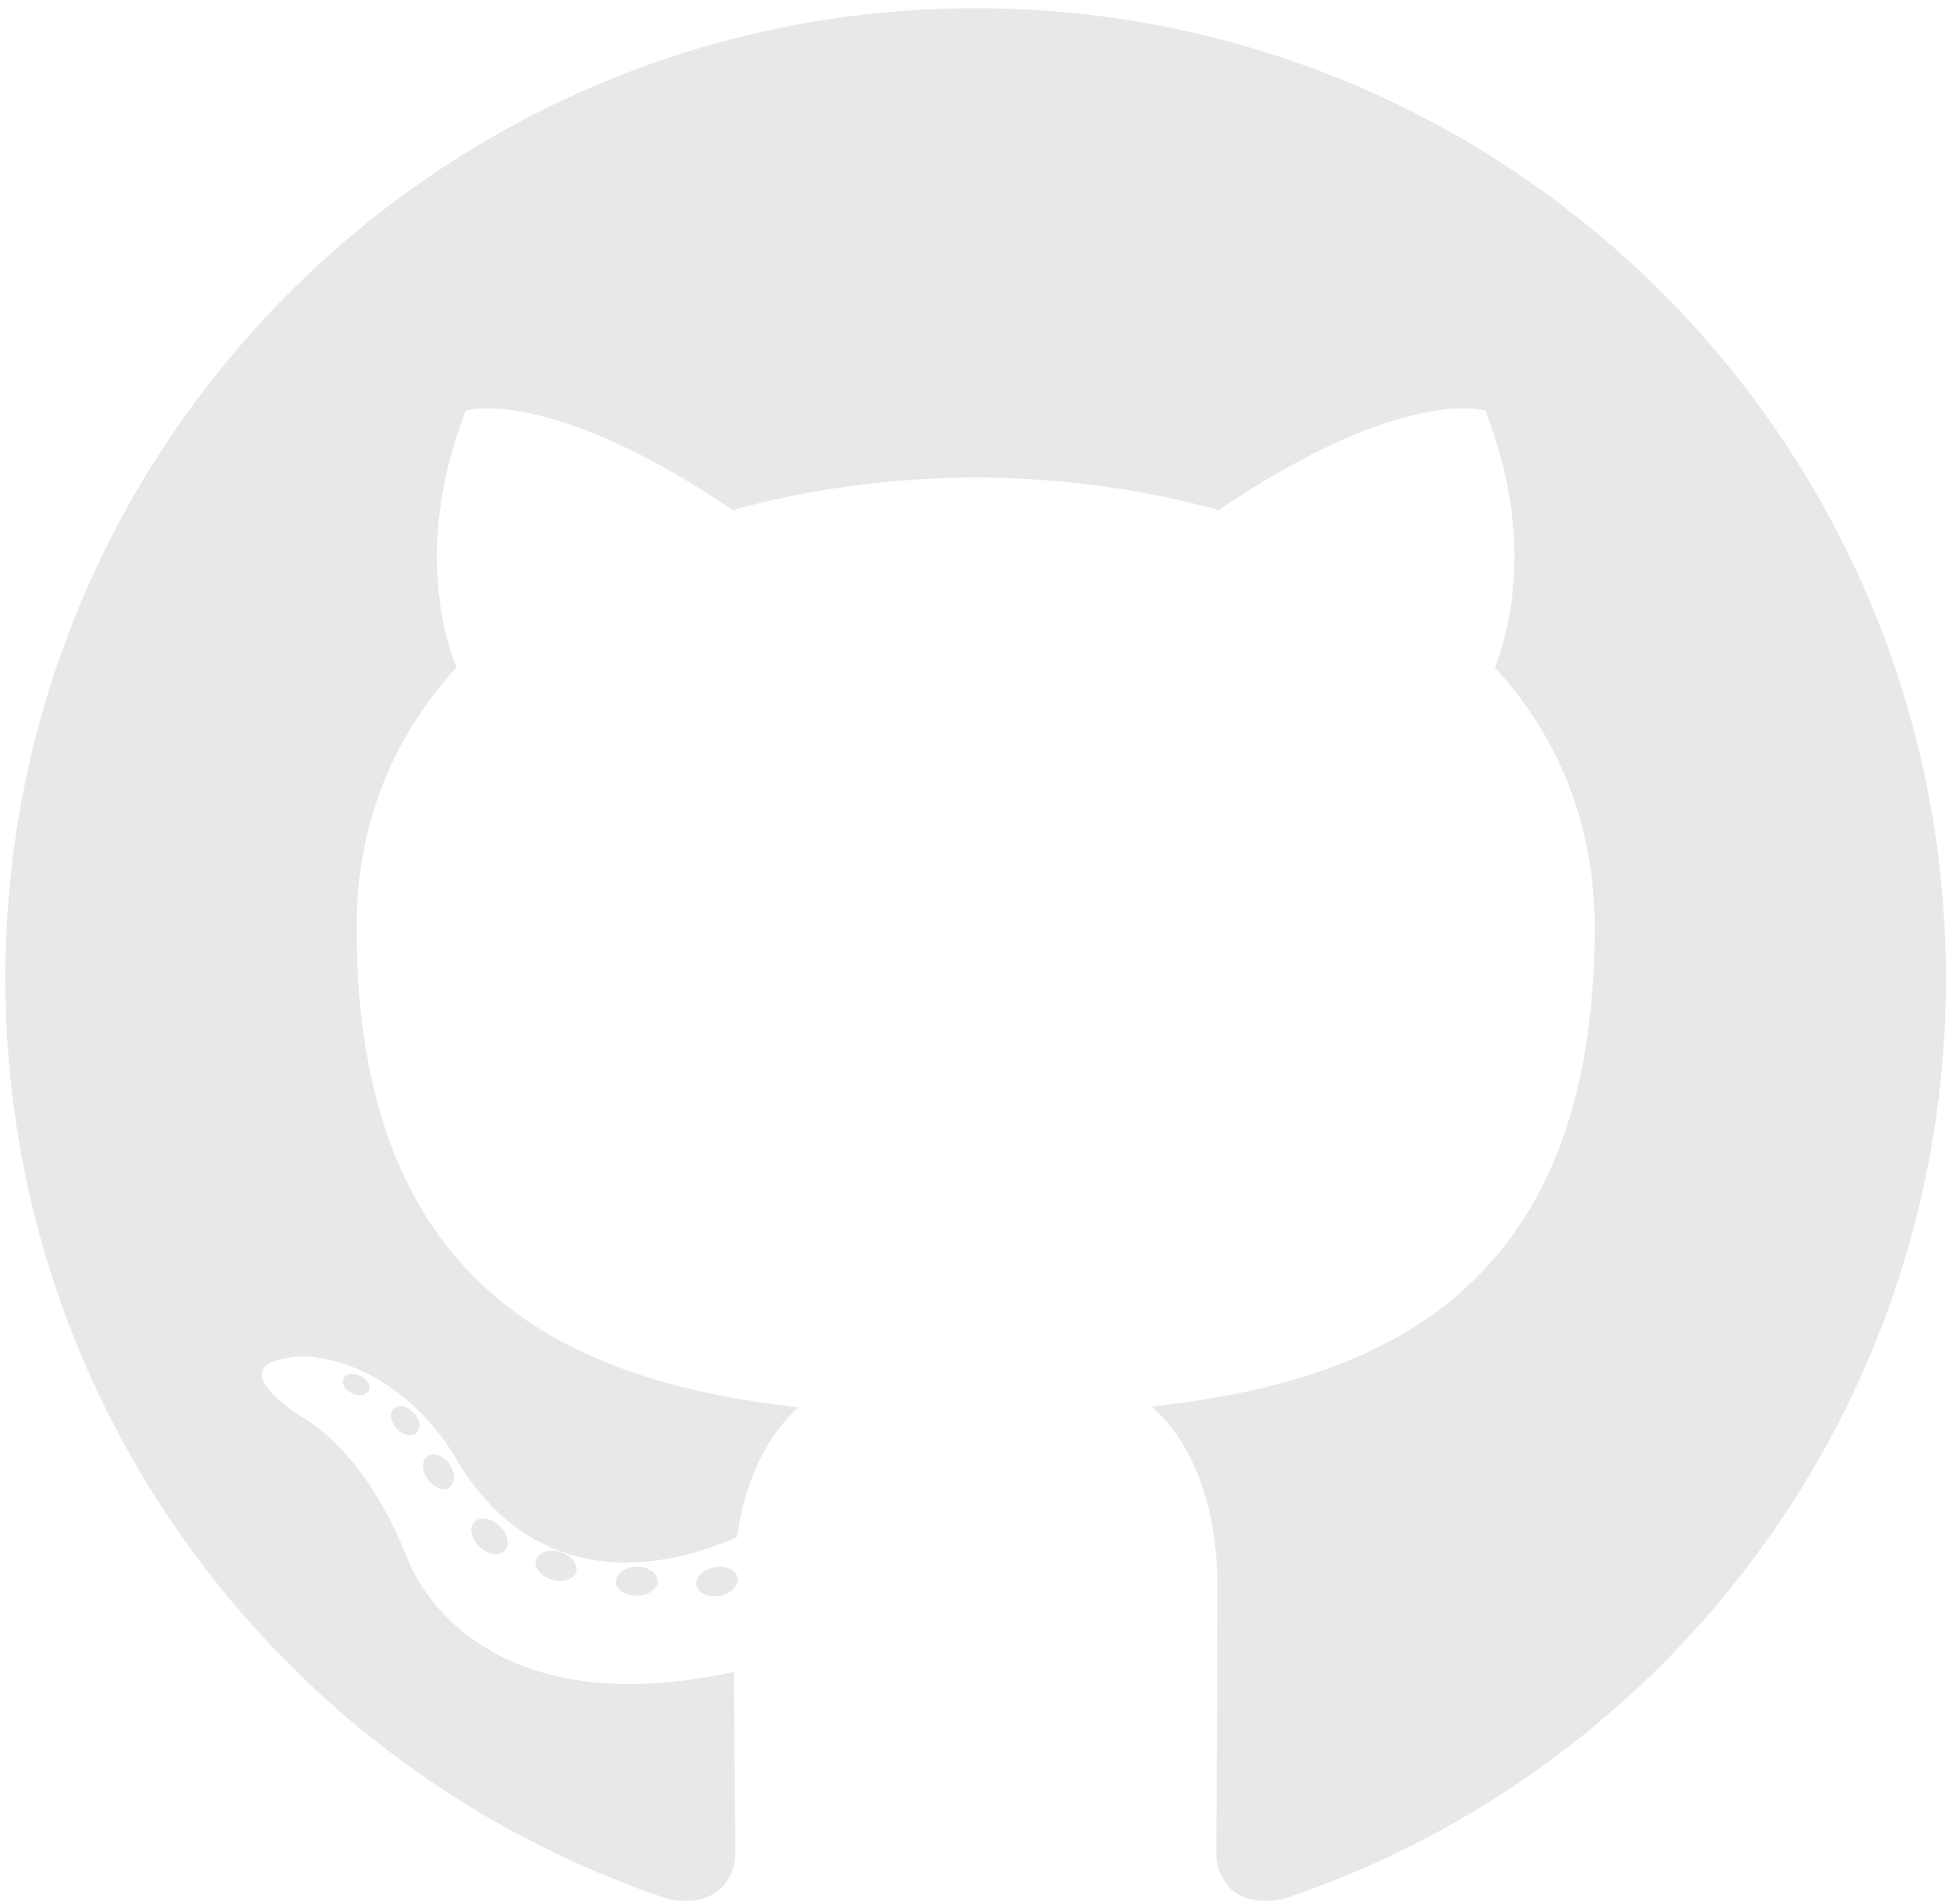
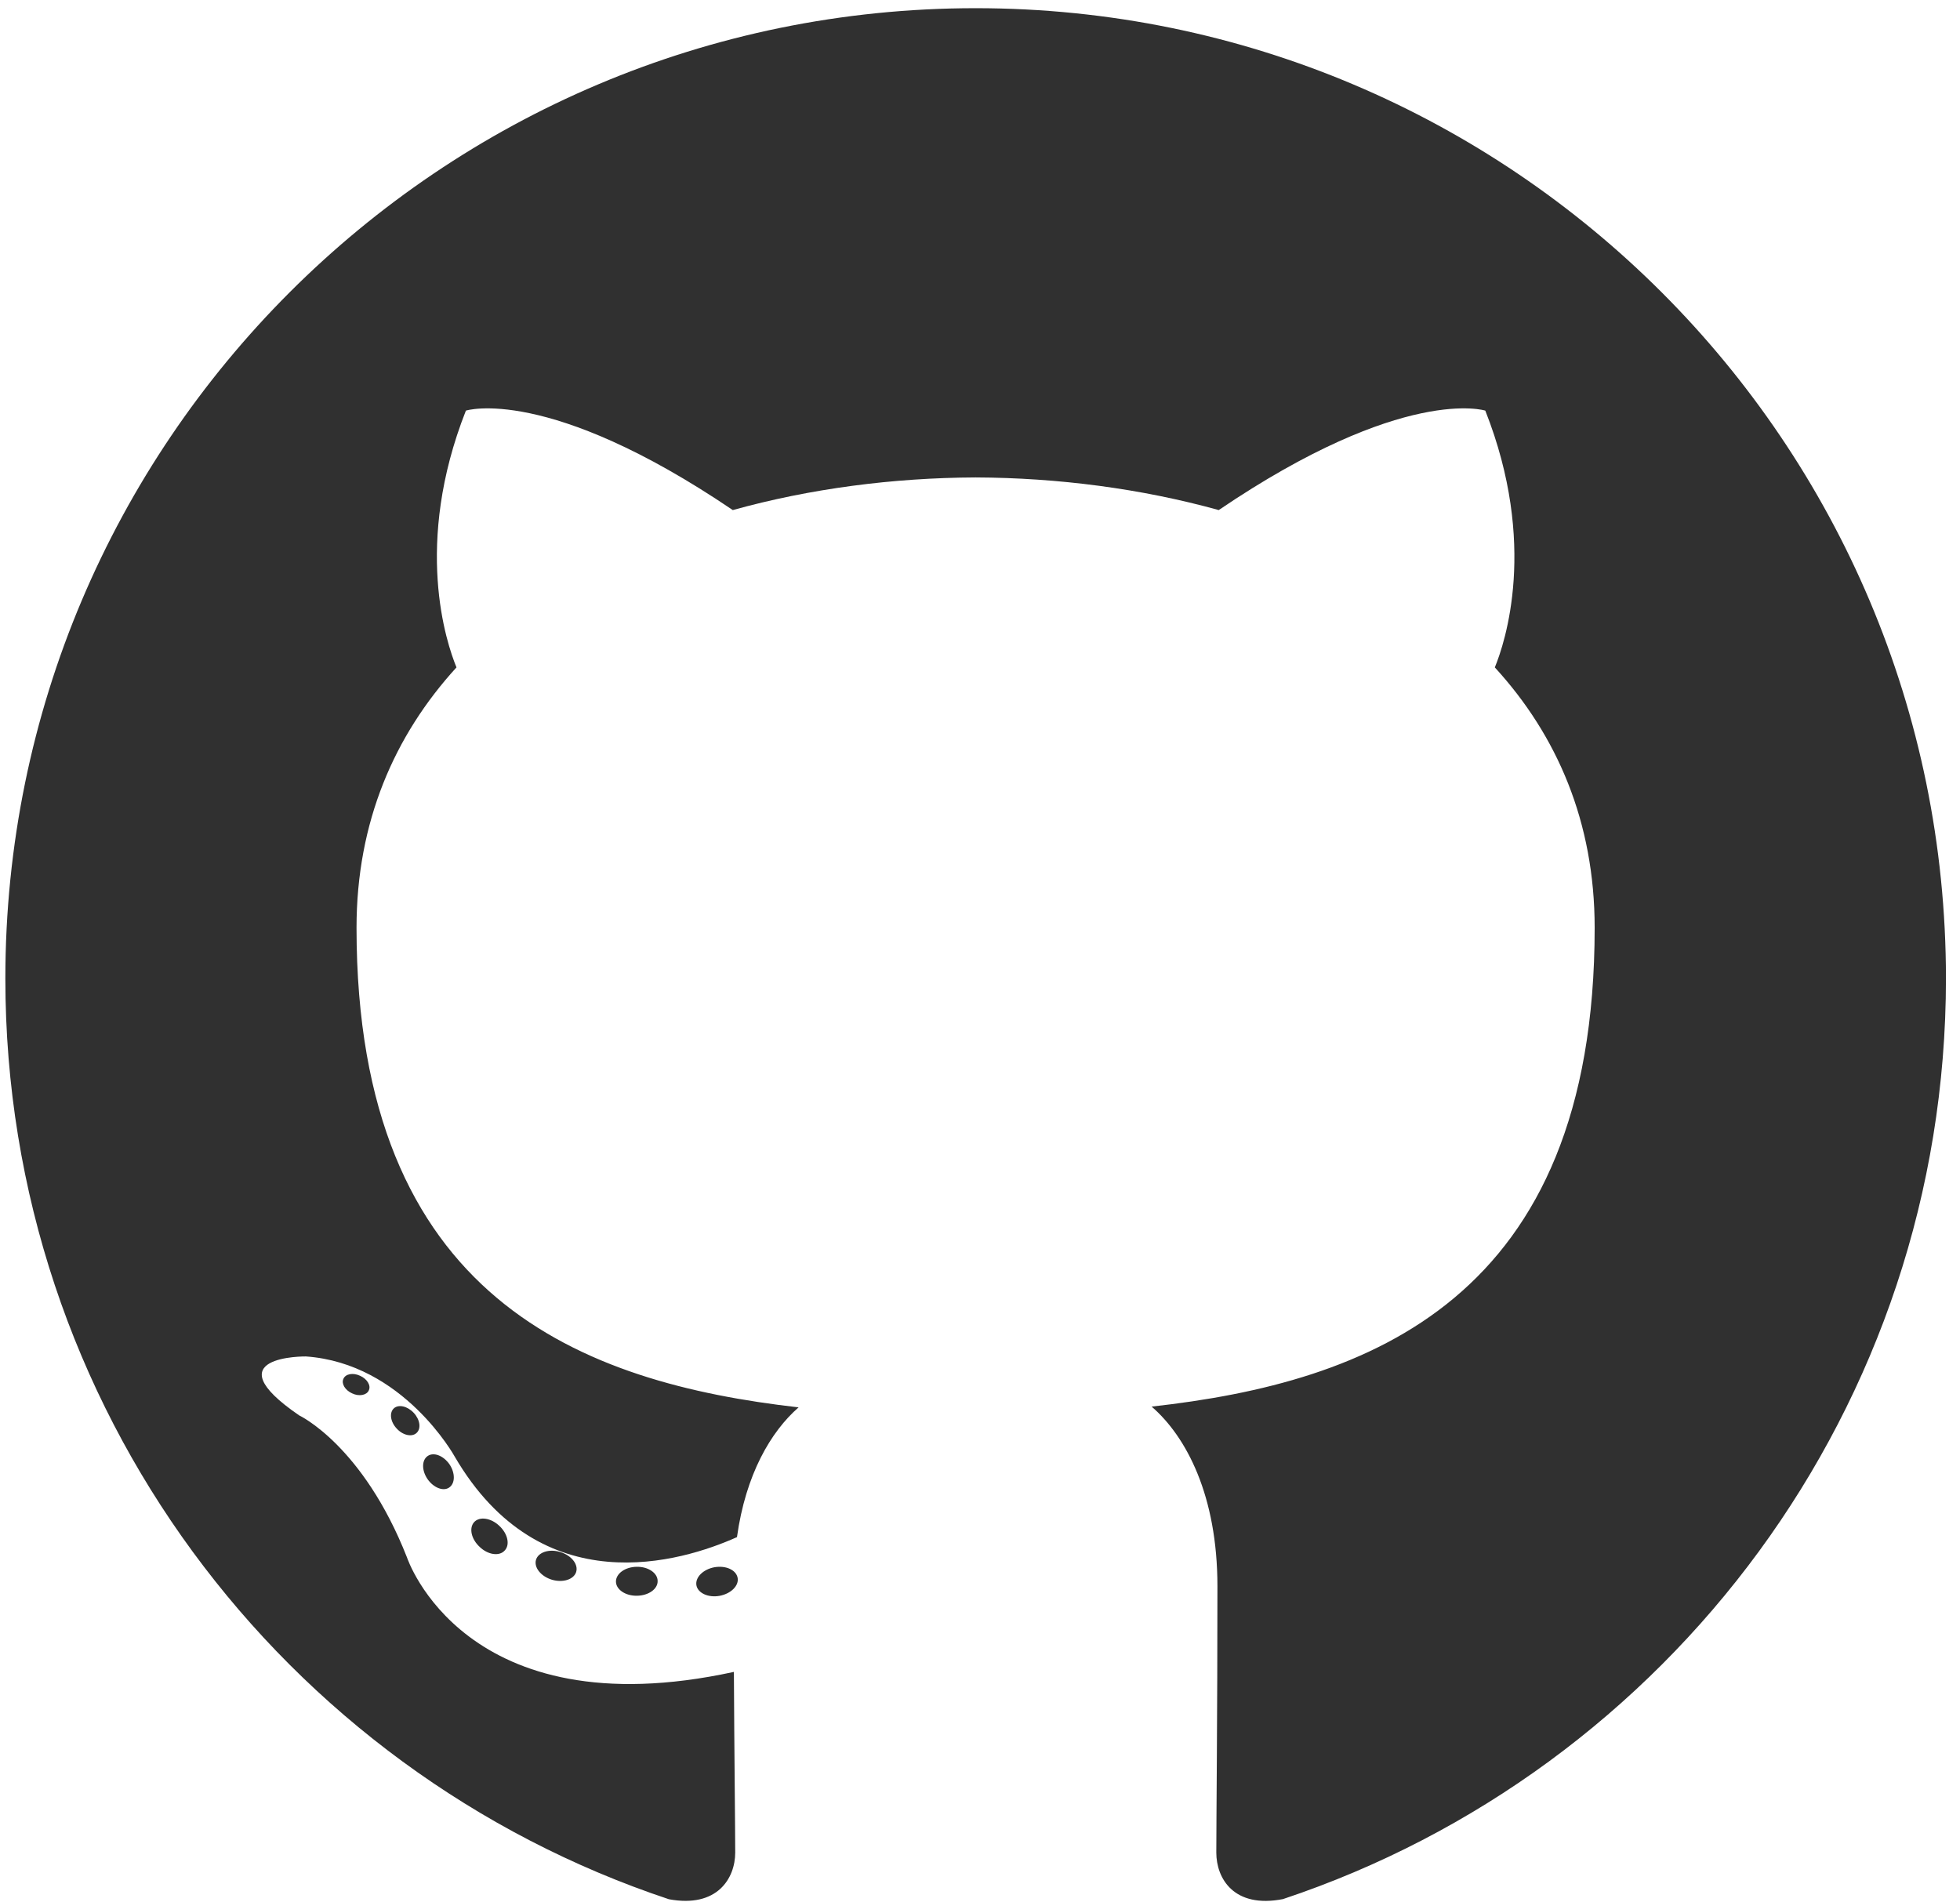
<svg xmlns="http://www.w3.org/2000/svg" width="101" height="98" viewBox="0 0 101 98" fill="none">
-   <path d="M50.276 0.422C22.666 0.422 0.276 22.808 0.276 50.423C0.276 72.514 14.603 91.256 34.469 97.868C36.968 98.331 37.886 96.783 37.886 95.463C37.886 94.27 37.839 90.331 37.818 86.153C23.907 89.178 20.972 80.254 20.972 80.254C18.698 74.475 15.421 72.938 15.421 72.938C10.884 69.835 15.763 69.898 15.763 69.898C20.784 70.251 23.427 75.051 23.427 75.051C27.887 82.695 35.124 80.485 37.977 79.208C38.426 75.976 39.722 73.77 41.152 72.522C30.046 71.257 18.372 66.97 18.372 47.811C18.372 42.353 20.325 37.892 23.523 34.391C23.004 33.131 21.293 28.046 24.008 21.159C24.008 21.159 28.206 19.815 37.761 26.284C41.75 25.176 46.027 24.62 50.276 24.602C54.526 24.62 58.806 25.176 62.802 26.284C72.346 19.815 76.538 21.159 76.538 21.159C79.26 28.046 77.548 33.131 77.029 34.391C80.234 37.892 82.174 42.352 82.174 47.811C82.174 67.015 70.478 71.244 59.344 72.482C61.137 74.034 62.735 77.076 62.735 81.741C62.735 88.431 62.677 93.816 62.677 95.463C62.677 96.793 63.577 98.352 66.112 97.861C85.968 91.242 100.276 72.507 100.276 50.423C100.276 22.808 77.89 0.422 50.276 0.422Z" fill="#E8E8E8" />
-   <path d="M19.003 71.649C18.893 71.897 18.502 71.972 18.146 71.801C17.783 71.638 17.579 71.299 17.697 71.05C17.805 70.794 18.196 70.723 18.558 70.895C18.922 71.058 19.129 71.4 19.003 71.649V71.649ZM21.462 73.843C21.224 74.064 20.758 73.962 20.441 73.612C20.114 73.264 20.053 72.798 20.295 72.573C20.541 72.352 20.993 72.456 21.321 72.805C21.648 73.157 21.711 73.62 21.462 73.844L21.462 73.843ZM23.15 76.651C22.843 76.864 22.342 76.664 22.032 76.22C21.726 75.775 21.726 75.242 22.039 75.028C22.35 74.815 22.843 75.007 23.157 75.448C23.463 75.9 23.463 76.433 23.149 76.651L23.15 76.651ZM26.003 79.903C25.729 80.205 25.145 80.124 24.718 79.712C24.281 79.309 24.159 78.737 24.434 78.434C24.711 78.131 25.298 78.216 25.729 78.626C26.163 79.028 26.296 79.604 26.003 79.903H26.003ZM29.691 81.001C29.57 81.392 29.008 81.57 28.442 81.404C27.876 81.233 27.506 80.774 27.62 80.378C27.738 79.984 28.302 79.799 28.873 79.977C29.438 80.147 29.809 80.603 29.691 81.001H29.691ZM33.888 81.467C33.902 81.879 33.422 82.221 32.827 82.228C32.229 82.242 31.746 81.908 31.74 81.502C31.74 81.086 32.209 80.747 32.807 80.737C33.401 80.725 33.888 81.057 33.888 81.467V81.467ZM38.011 81.309C38.083 81.711 37.669 82.124 37.079 82.234C36.499 82.34 35.961 82.092 35.887 81.693C35.815 81.28 36.236 80.867 36.816 80.76C37.407 80.658 37.936 80.9 38.011 81.309" fill="#E8E8E8" />
+   <path d="M50.276 0.422C22.666 0.422 0.276 22.808 0.276 50.423C0.276 72.514 14.603 91.256 34.469 97.868C36.968 98.331 37.886 96.783 37.886 95.463C37.886 94.27 37.839 90.331 37.818 86.153C23.907 89.178 20.972 80.254 20.972 80.254C18.698 74.475 15.421 72.938 15.421 72.938C10.884 69.835 15.763 69.898 15.763 69.898C20.784 70.251 23.427 75.051 23.427 75.051C27.887 82.695 35.124 80.485 37.977 79.208C38.426 75.976 39.722 73.77 41.152 72.522C30.046 71.257 18.372 66.97 18.372 47.811C18.372 42.353 20.325 37.892 23.523 34.391C23.004 33.131 21.293 28.046 24.008 21.159C24.008 21.159 28.206 19.815 37.761 26.284C41.75 25.176 46.027 24.62 50.276 24.602C54.526 24.62 58.806 25.176 62.802 26.284C72.346 19.815 76.538 21.159 76.538 21.159C79.26 28.046 77.548 33.131 77.029 34.391C80.234 37.892 82.174 42.352 82.174 47.811C82.174 67.015 70.478 71.244 59.344 72.482C61.137 74.034 62.735 77.076 62.735 81.741C62.735 88.431 62.677 93.816 62.677 95.463C62.677 96.793 63.577 98.352 66.112 97.861C85.968 91.242 100.276 72.507 100.276 50.423C100.276 22.808 77.89 0.422 50.276 0.422Z" fill="#303030" />
+   <path d="M19.003 71.649C18.893 71.897 18.502 71.972 18.146 71.801C17.783 71.638 17.579 71.299 17.697 71.05C17.805 70.794 18.196 70.723 18.558 70.895C18.922 71.058 19.129 71.4 19.003 71.649V71.649ZM21.462 73.843C21.224 74.064 20.758 73.962 20.441 73.612C20.114 73.264 20.053 72.798 20.295 72.573C20.541 72.352 20.993 72.456 21.321 72.805C21.648 73.157 21.711 73.62 21.462 73.844L21.462 73.843ZM23.15 76.651C22.843 76.864 22.342 76.664 22.032 76.22C21.726 75.775 21.726 75.242 22.039 75.028C22.35 74.815 22.843 75.007 23.157 75.448C23.463 75.9 23.463 76.433 23.149 76.651L23.15 76.651ZM26.003 79.903C25.729 80.205 25.145 80.124 24.718 79.712C24.281 79.309 24.159 78.737 24.434 78.434C24.711 78.131 25.298 78.216 25.729 78.626C26.163 79.028 26.296 79.604 26.003 79.903H26.003ZM29.691 81.001C29.57 81.392 29.008 81.57 28.442 81.404C27.876 81.233 27.506 80.774 27.62 80.378C27.738 79.984 28.302 79.799 28.873 79.977C29.438 80.147 29.809 80.603 29.691 81.001H29.691ZM33.888 81.467C33.902 81.879 33.422 82.221 32.827 82.228C32.229 82.242 31.746 81.908 31.74 81.502C31.74 81.086 32.209 80.747 32.807 80.737C33.401 80.725 33.888 81.057 33.888 81.467V81.467ZM38.011 81.309C38.083 81.711 37.669 82.124 37.079 82.234C36.499 82.34 35.961 82.092 35.887 81.693C35.815 81.28 36.236 80.867 36.816 80.76C37.407 80.658 37.936 80.9 38.011 81.309" fill="#303030" />
</svg>
